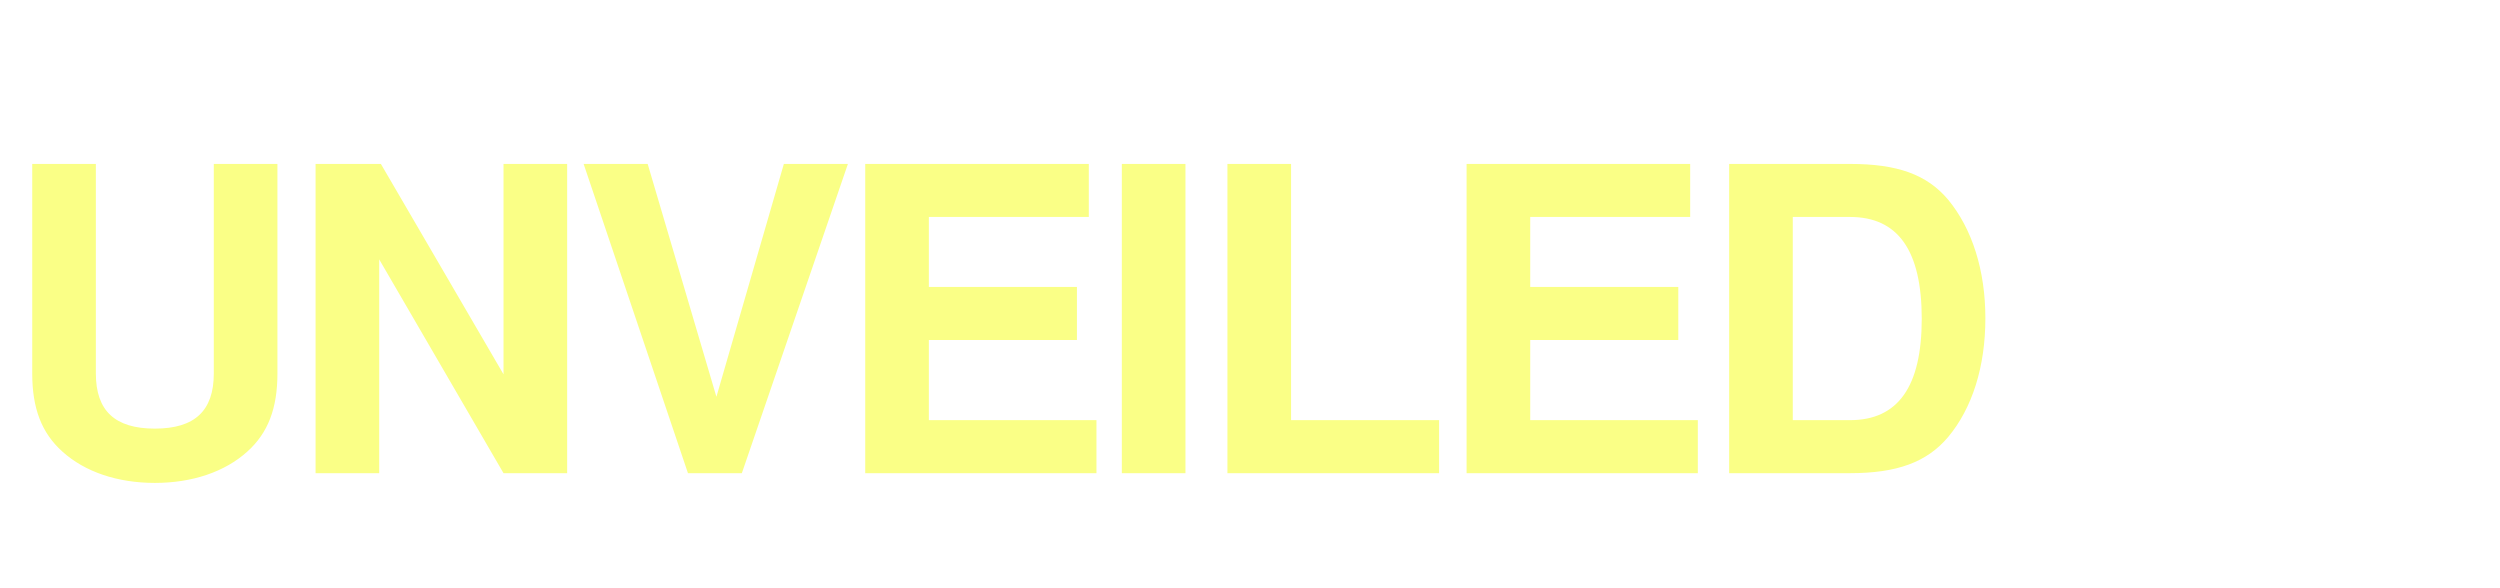
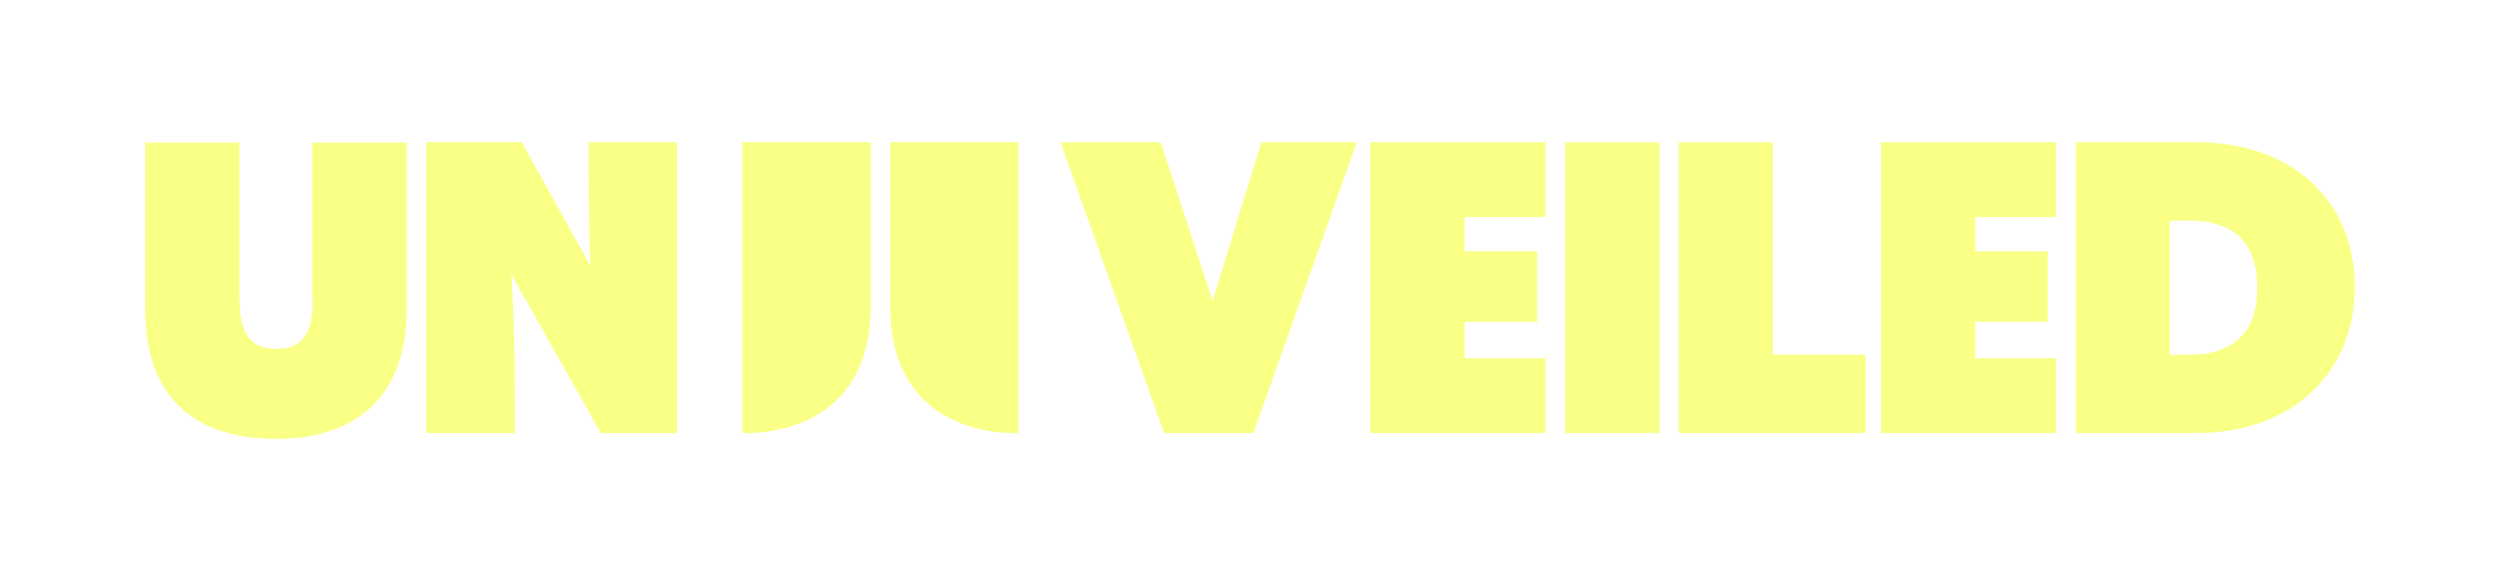
- <svg xmlns="http://www.w3.org/2000/svg" viewBox="0 0 766.1 179.9" role="img" aria-label="Unveiled">
-   <style>.st0{fill:#faff86;}</style>
-   <text class="st0" x="0" y="145" font-family="Arial Black, Helvetica, sans-serif" font-size="130" font-weight="900" letter-spacing="-6">UNVEILED</text>
+ <svg xmlns="http://www.w3.org/2000/svg" id="Ebene_1" version="1.1" viewBox="0 0 766.1 179.9">
+   <defs>
+     <style>
+       .st0 {
+         fill: #faff86;
+       }
+     </style>
+   </defs>
+   <path class="st0" d="M95.8,92.1c0,10.7-3.6,14.8-11.1,14.8s-11.3-4.2-11.3-15.1v-48.1h-28.9v51.4c0,27.2,15.8,39.4,40.2,39.4s39.9-13,39.9-39.4v-51.4h-28.9v48.5Z" />
+   <path class="st0" d="M180.9,81.4l-21-37.8h-29.3v89.1h27.2c0-14.6,0-31.9-1.1-48.6l27.4,48.6h23.4V43.6h-27.1c0,11.3,0,24.2.5,37.8Z" />
+   <polygon class="st0" points="371.6 92.2 355.7 43.6 325 43.6 356.7 132.7 384.1 132.7 415.8 43.6 386.5 43.6 371.6 92.2" />
+   <polygon class="st0" points="419.9 132.7 473.6 132.7 473.6 109.8 448.8 109.8 448.8 98.6 471.1 98.6 471.1 77 448.8 77 448.8 66.5 473.6 66.5 473.6 43.6 419.9 43.6 419.9 132.7" />
+   <rect class="st0" x="479.6" y="43.6" width="28.9" height="89.1" />
+   <polygon class="st0" points="543.3 43.6 514.4 43.6 514.4 132.7 571.7 132.7 571.7 108.7 543.3 108.7 543.3 43.6" />
+   <polygon class="st0" points="576.4 132.7 630.1 132.7 630.1 109.8 605.3 109.8 605.3 98.6 627.5 98.6 627.5 77 605.3 77 605.3 66.5 630.1 66.5 630.1 43.6 576.4 43.6 576.4 132.7" />
+   <path class="st0" d="M673.1,43.6h-37v89.1h37c29,0,48.5-18.1,48.5-44.8s-19.5-44.3-48.5-44.3ZM670.8,108.7h-5.9v-41.1h5.9c13.6,0,20.9,6.7,20.9,20.5s-7.3,20.6-20.9,20.6Z" />
+   <path class="st0" d="M227.5,132.7c0,0,39.3,2.6,39.3-38.7v-50.4h-39.3v89.1Z" />
+   <path class="st0" d="M272.8,94c0,41.3,39.2,38.7,39.3,38.7V43.6h-39.3v50.4Z" />
</svg>
